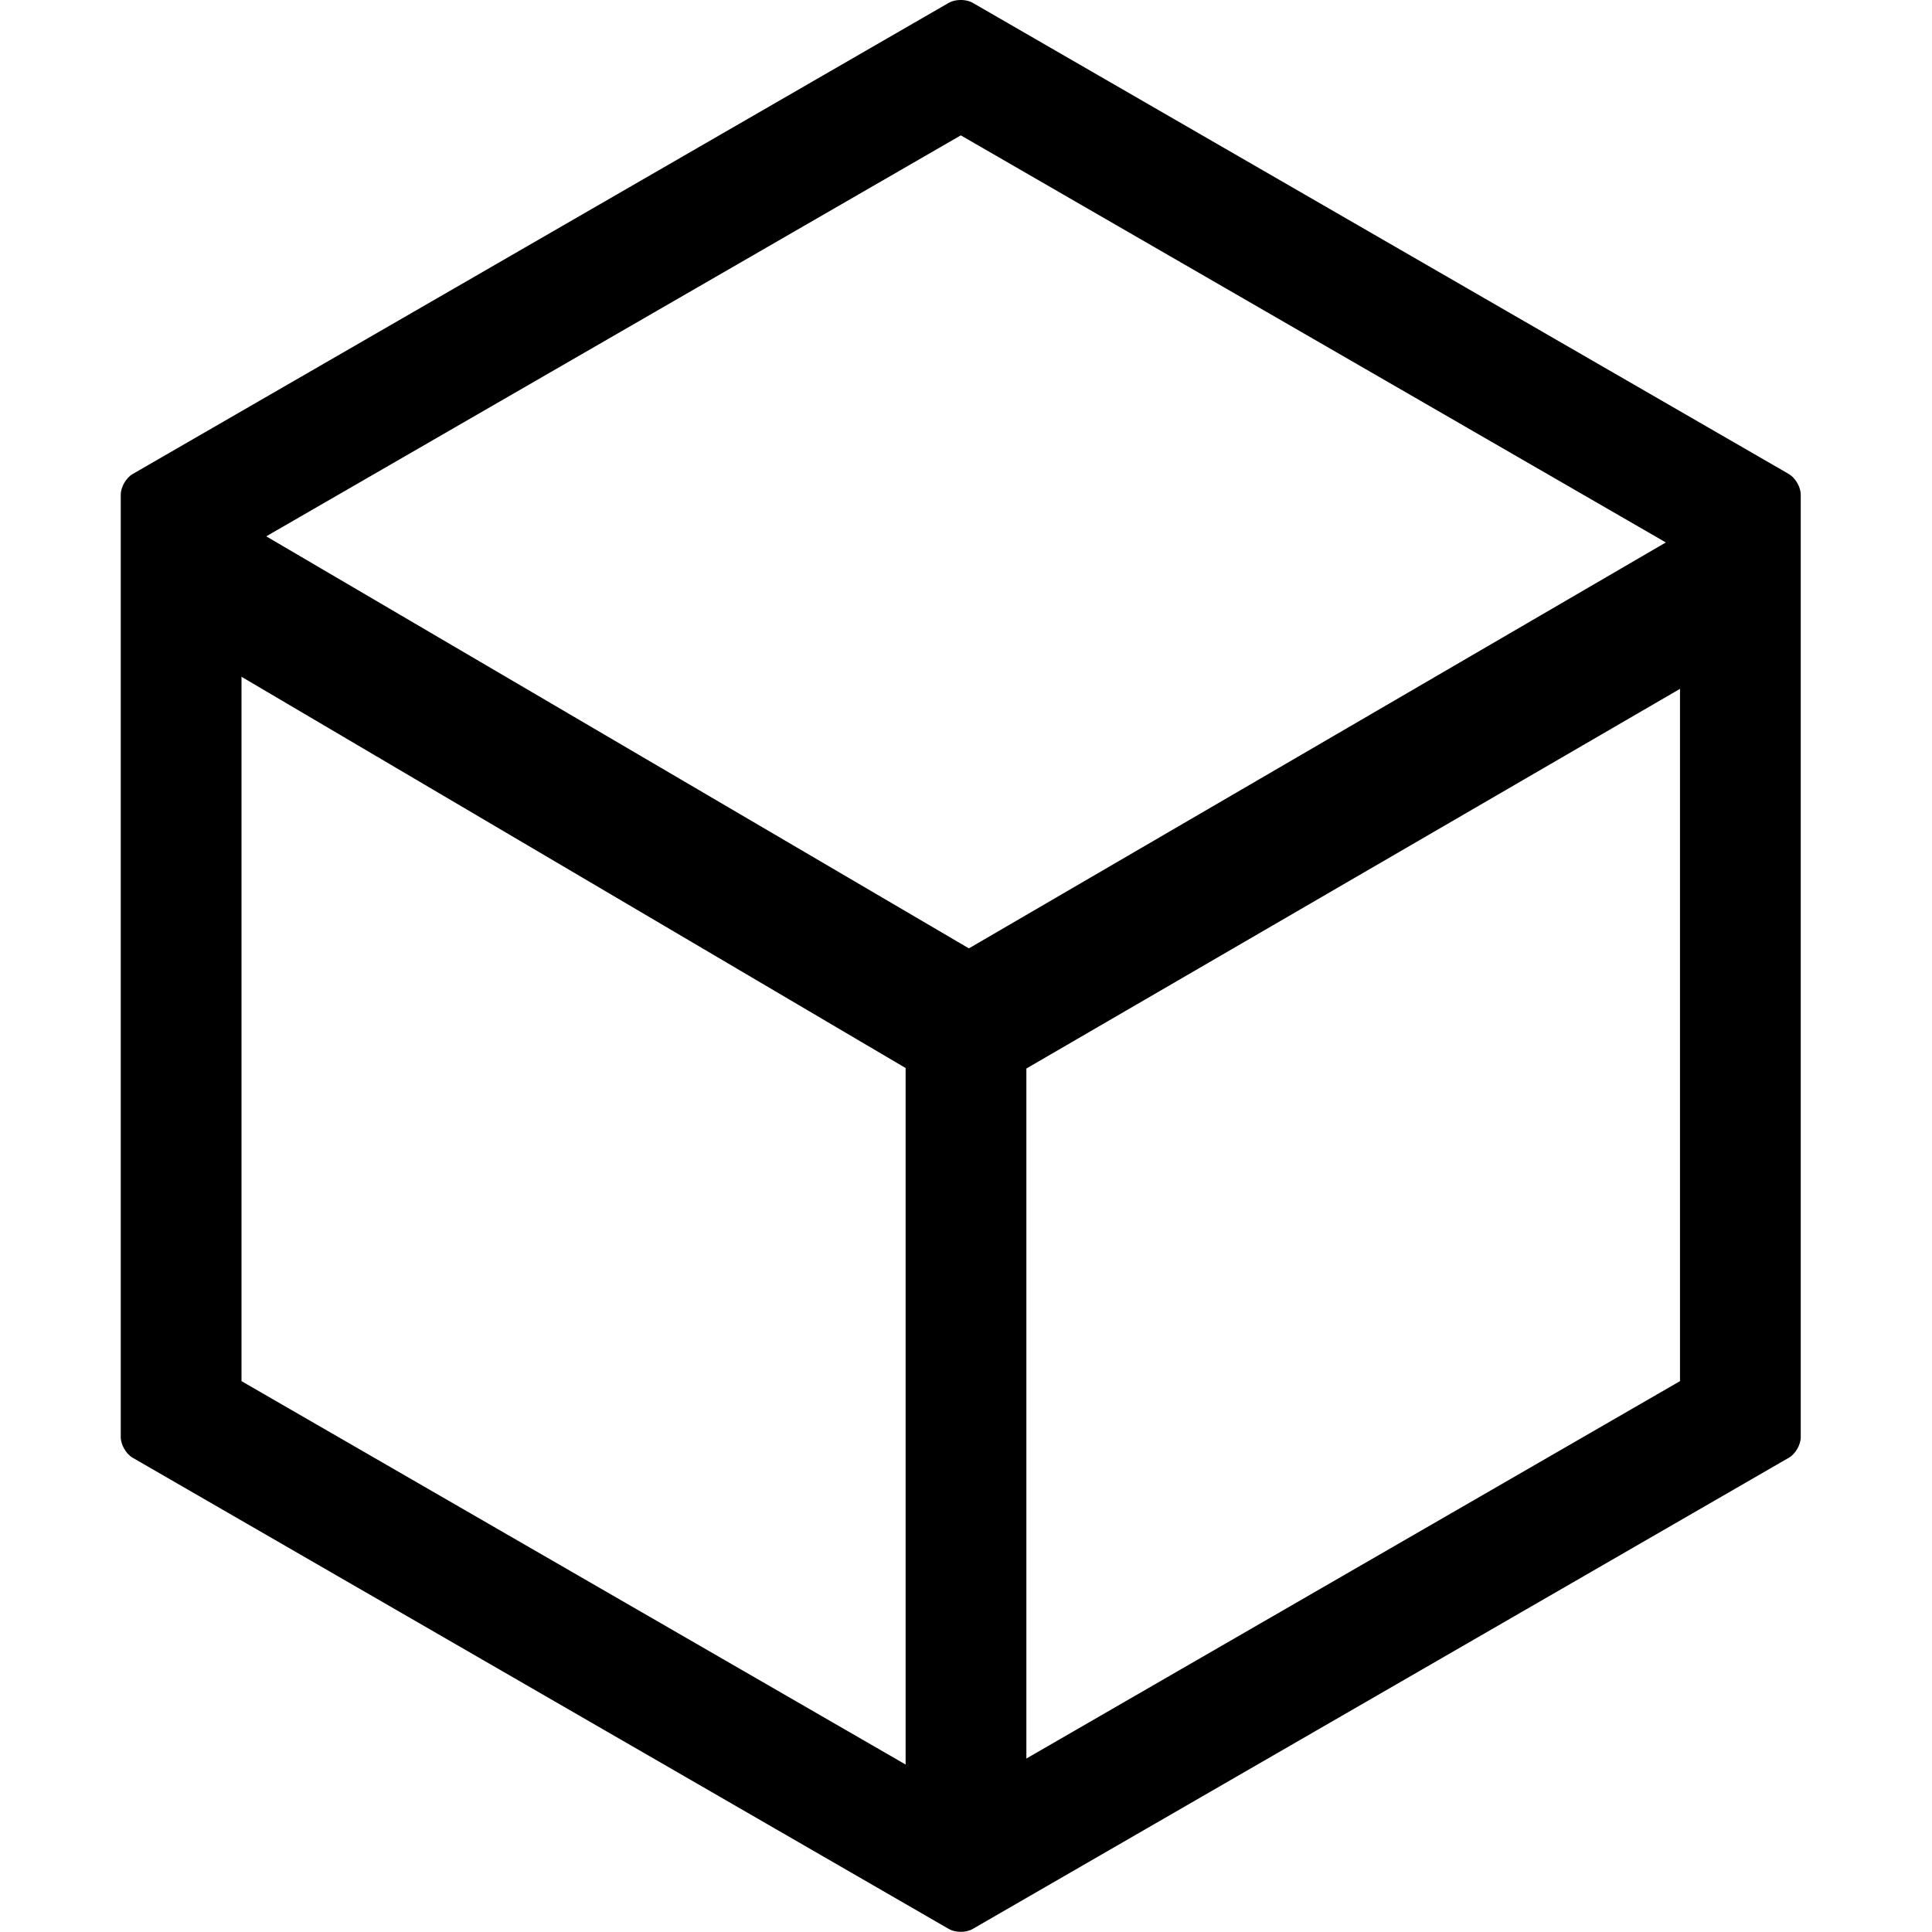
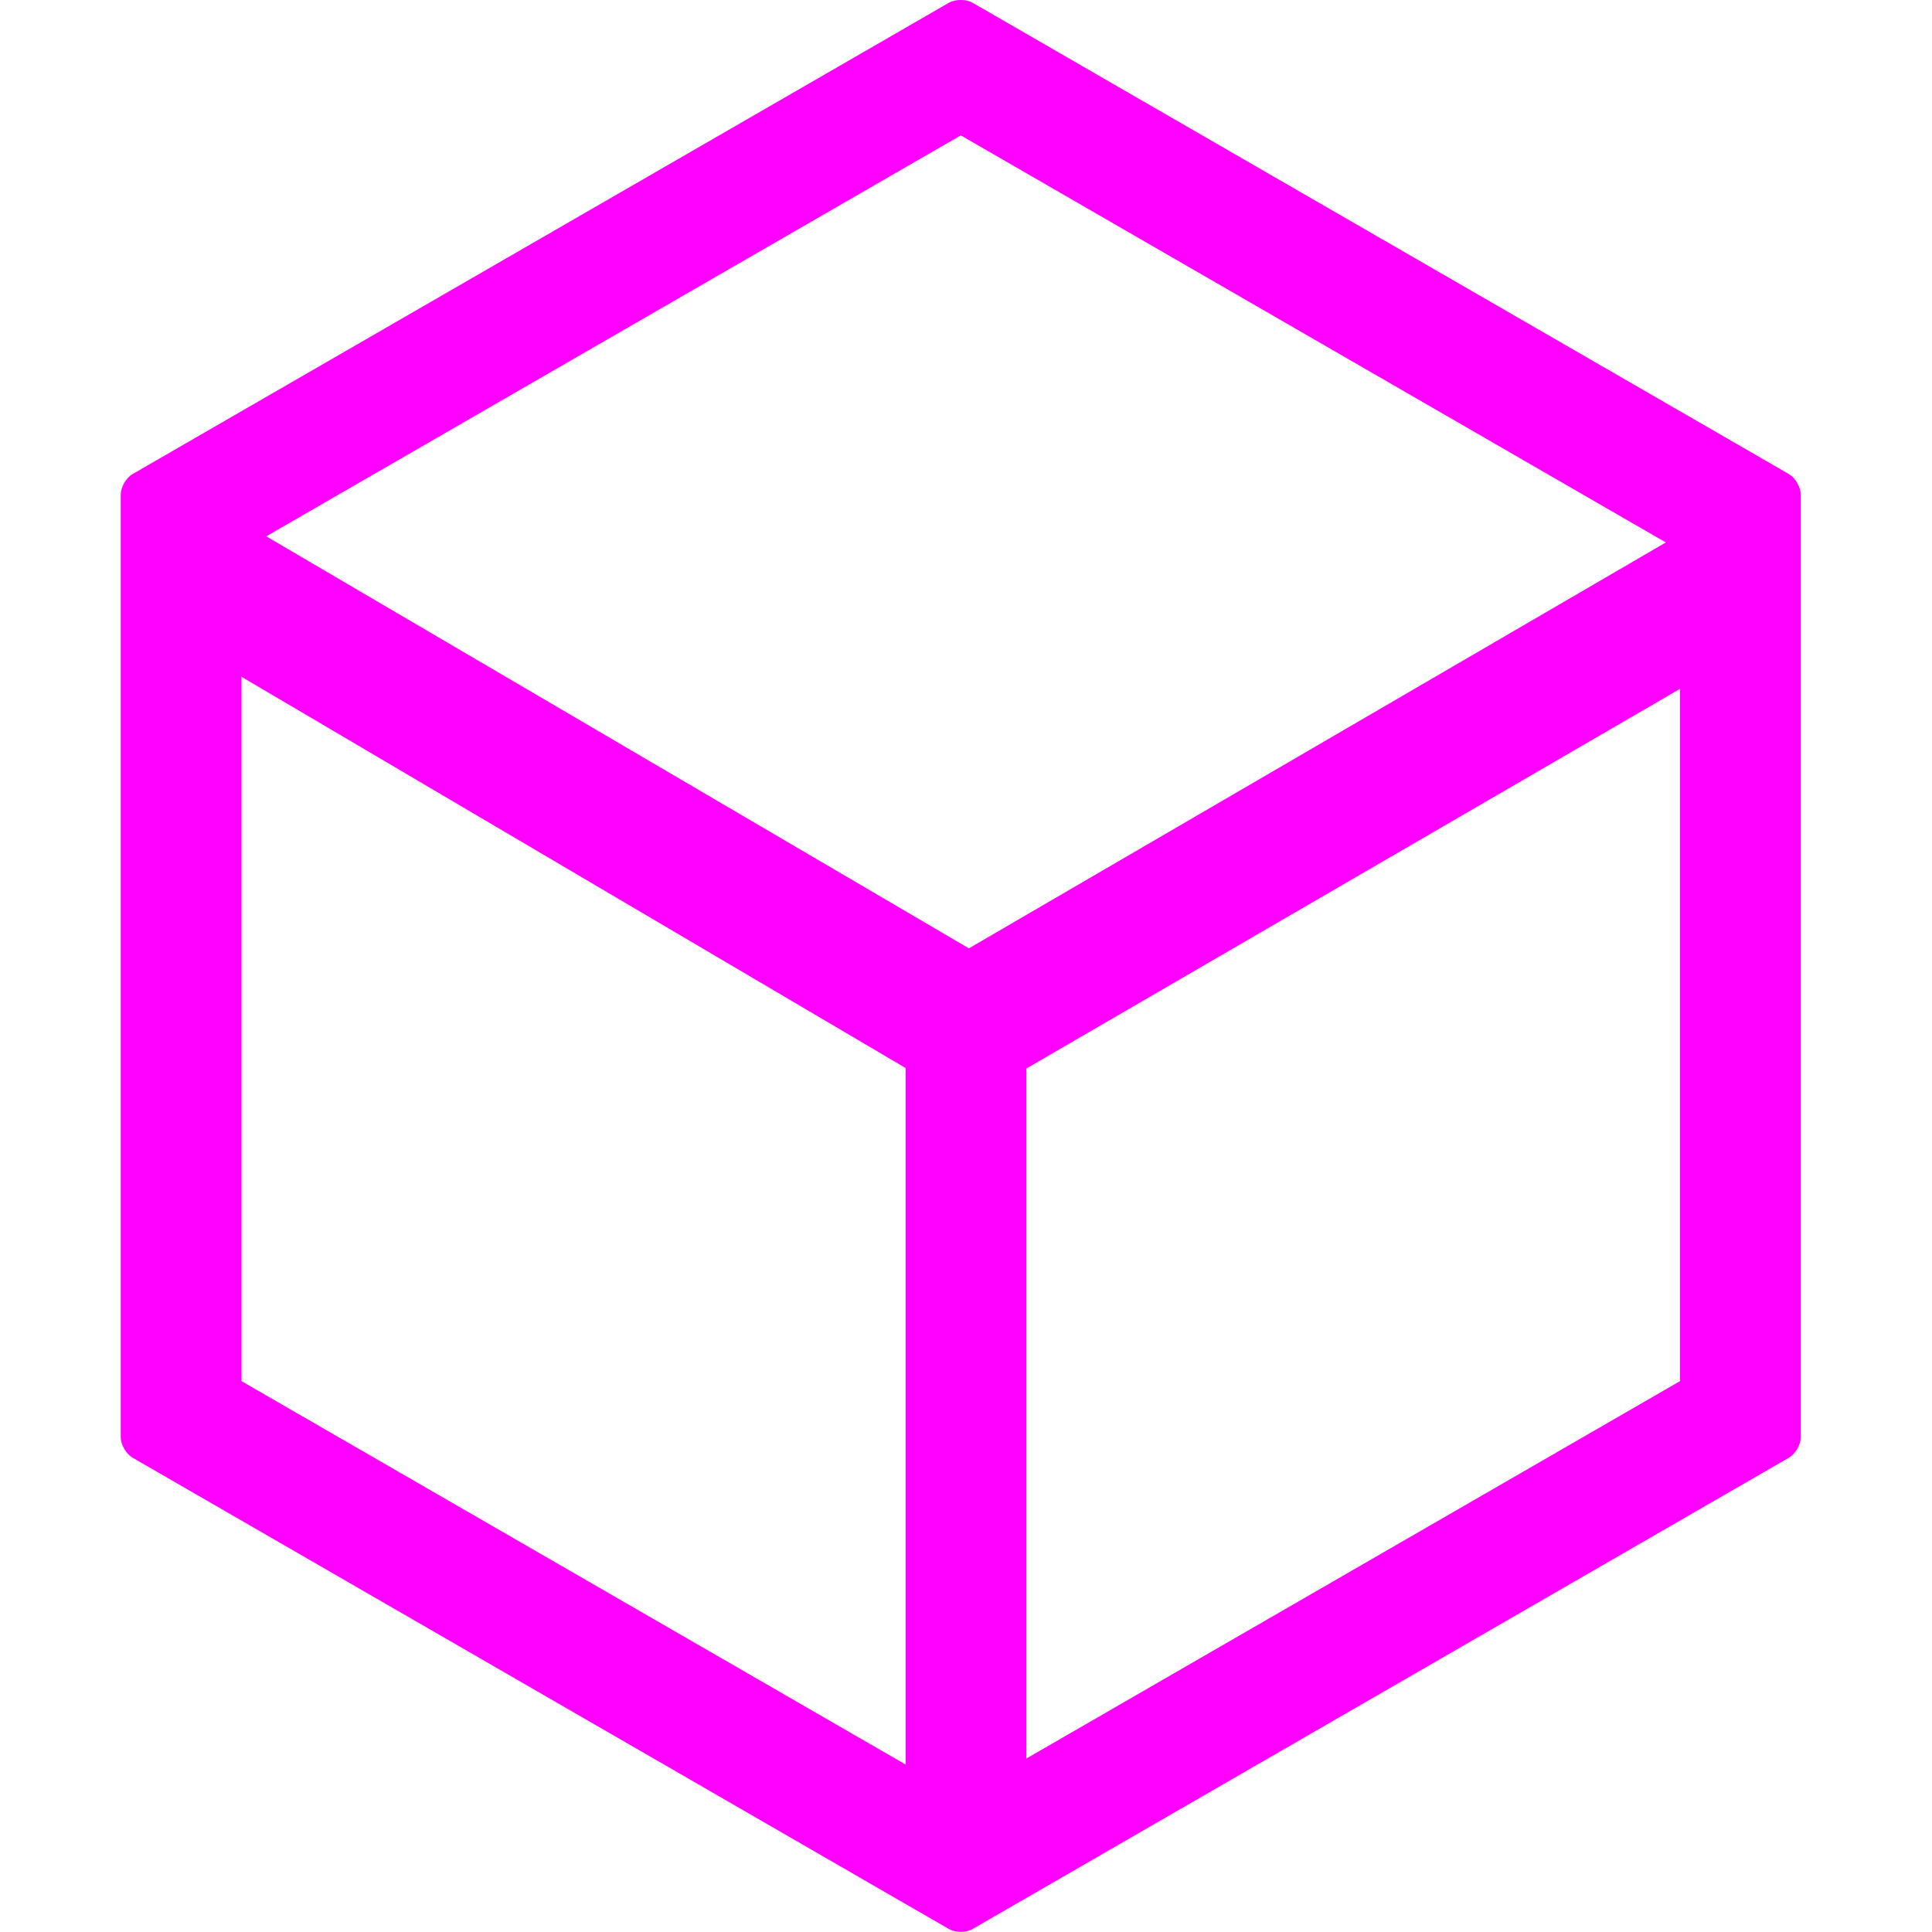
<svg xmlns="http://www.w3.org/2000/svg" width="16" height="16" viewBox="0 0 16 16">
  <g fill="none" fill-rule="evenodd">
    <rect width="16" height="16" />
-     <path fill="#000000" fill-rule="nonzero" d="M2,4.56 L2,11.438 L7.957,14.877 L13.913,11.438 L13.913,4.56 L7.957,1.121 L2,4.56 Z M7.858,0.023 C7.912,-0.008 8.001,-0.008 8.055,0.023 L14.815,3.926 C14.869,3.958 14.913,4.034 14.913,4.097 L14.913,11.902 C14.913,11.965 14.869,12.041 14.815,12.072 L8.055,15.975 C8.001,16.007 7.912,16.006 7.858,15.975 L1.098,12.072 C1.044,12.041 1,11.964 1,11.902 L1,4.097 C1,4.034 1.044,3.957 1.098,3.926 L7.858,0.023 Z" />
-     <path fill="#000000" d="M8.5,8.849 L8.5,15.2 L7.5,15.2 L7.5,8.845 L1.52,5.322 L1.52,4.04 L8.024,7.854 L14.641,4 L14.641,5.282 L8.5,8.849 Z" />
+     <path fill="#FF00FF" fill-rule="nonzero" d="M2,4.56 L2,11.438 L7.957,14.877 L13.913,11.438 L13.913,4.56 L7.957,1.121 L2,4.56 Z M7.858,0.023 C7.912,-0.008 8.001,-0.008 8.055,0.023 L14.815,3.926 C14.869,3.958 14.913,4.034 14.913,4.097 L14.913,11.902 C14.913,11.965 14.869,12.041 14.815,12.072 L8.055,15.975 C8.001,16.007 7.912,16.006 7.858,15.975 L1.098,12.072 C1.044,12.041 1,11.964 1,11.902 L1,4.097 C1,4.034 1.044,3.957 1.098,3.926 L7.858,0.023 Z" />
+     <path fill="#FF00FF" d="M8.5,8.849 L8.5,15.2 L7.5,15.2 L7.5,8.845 L1.52,5.322 L1.52,4.04 L8.024,7.854 L14.641,4 L14.641,5.282 L8.5,8.849 Z" />
  </g>
</svg>
